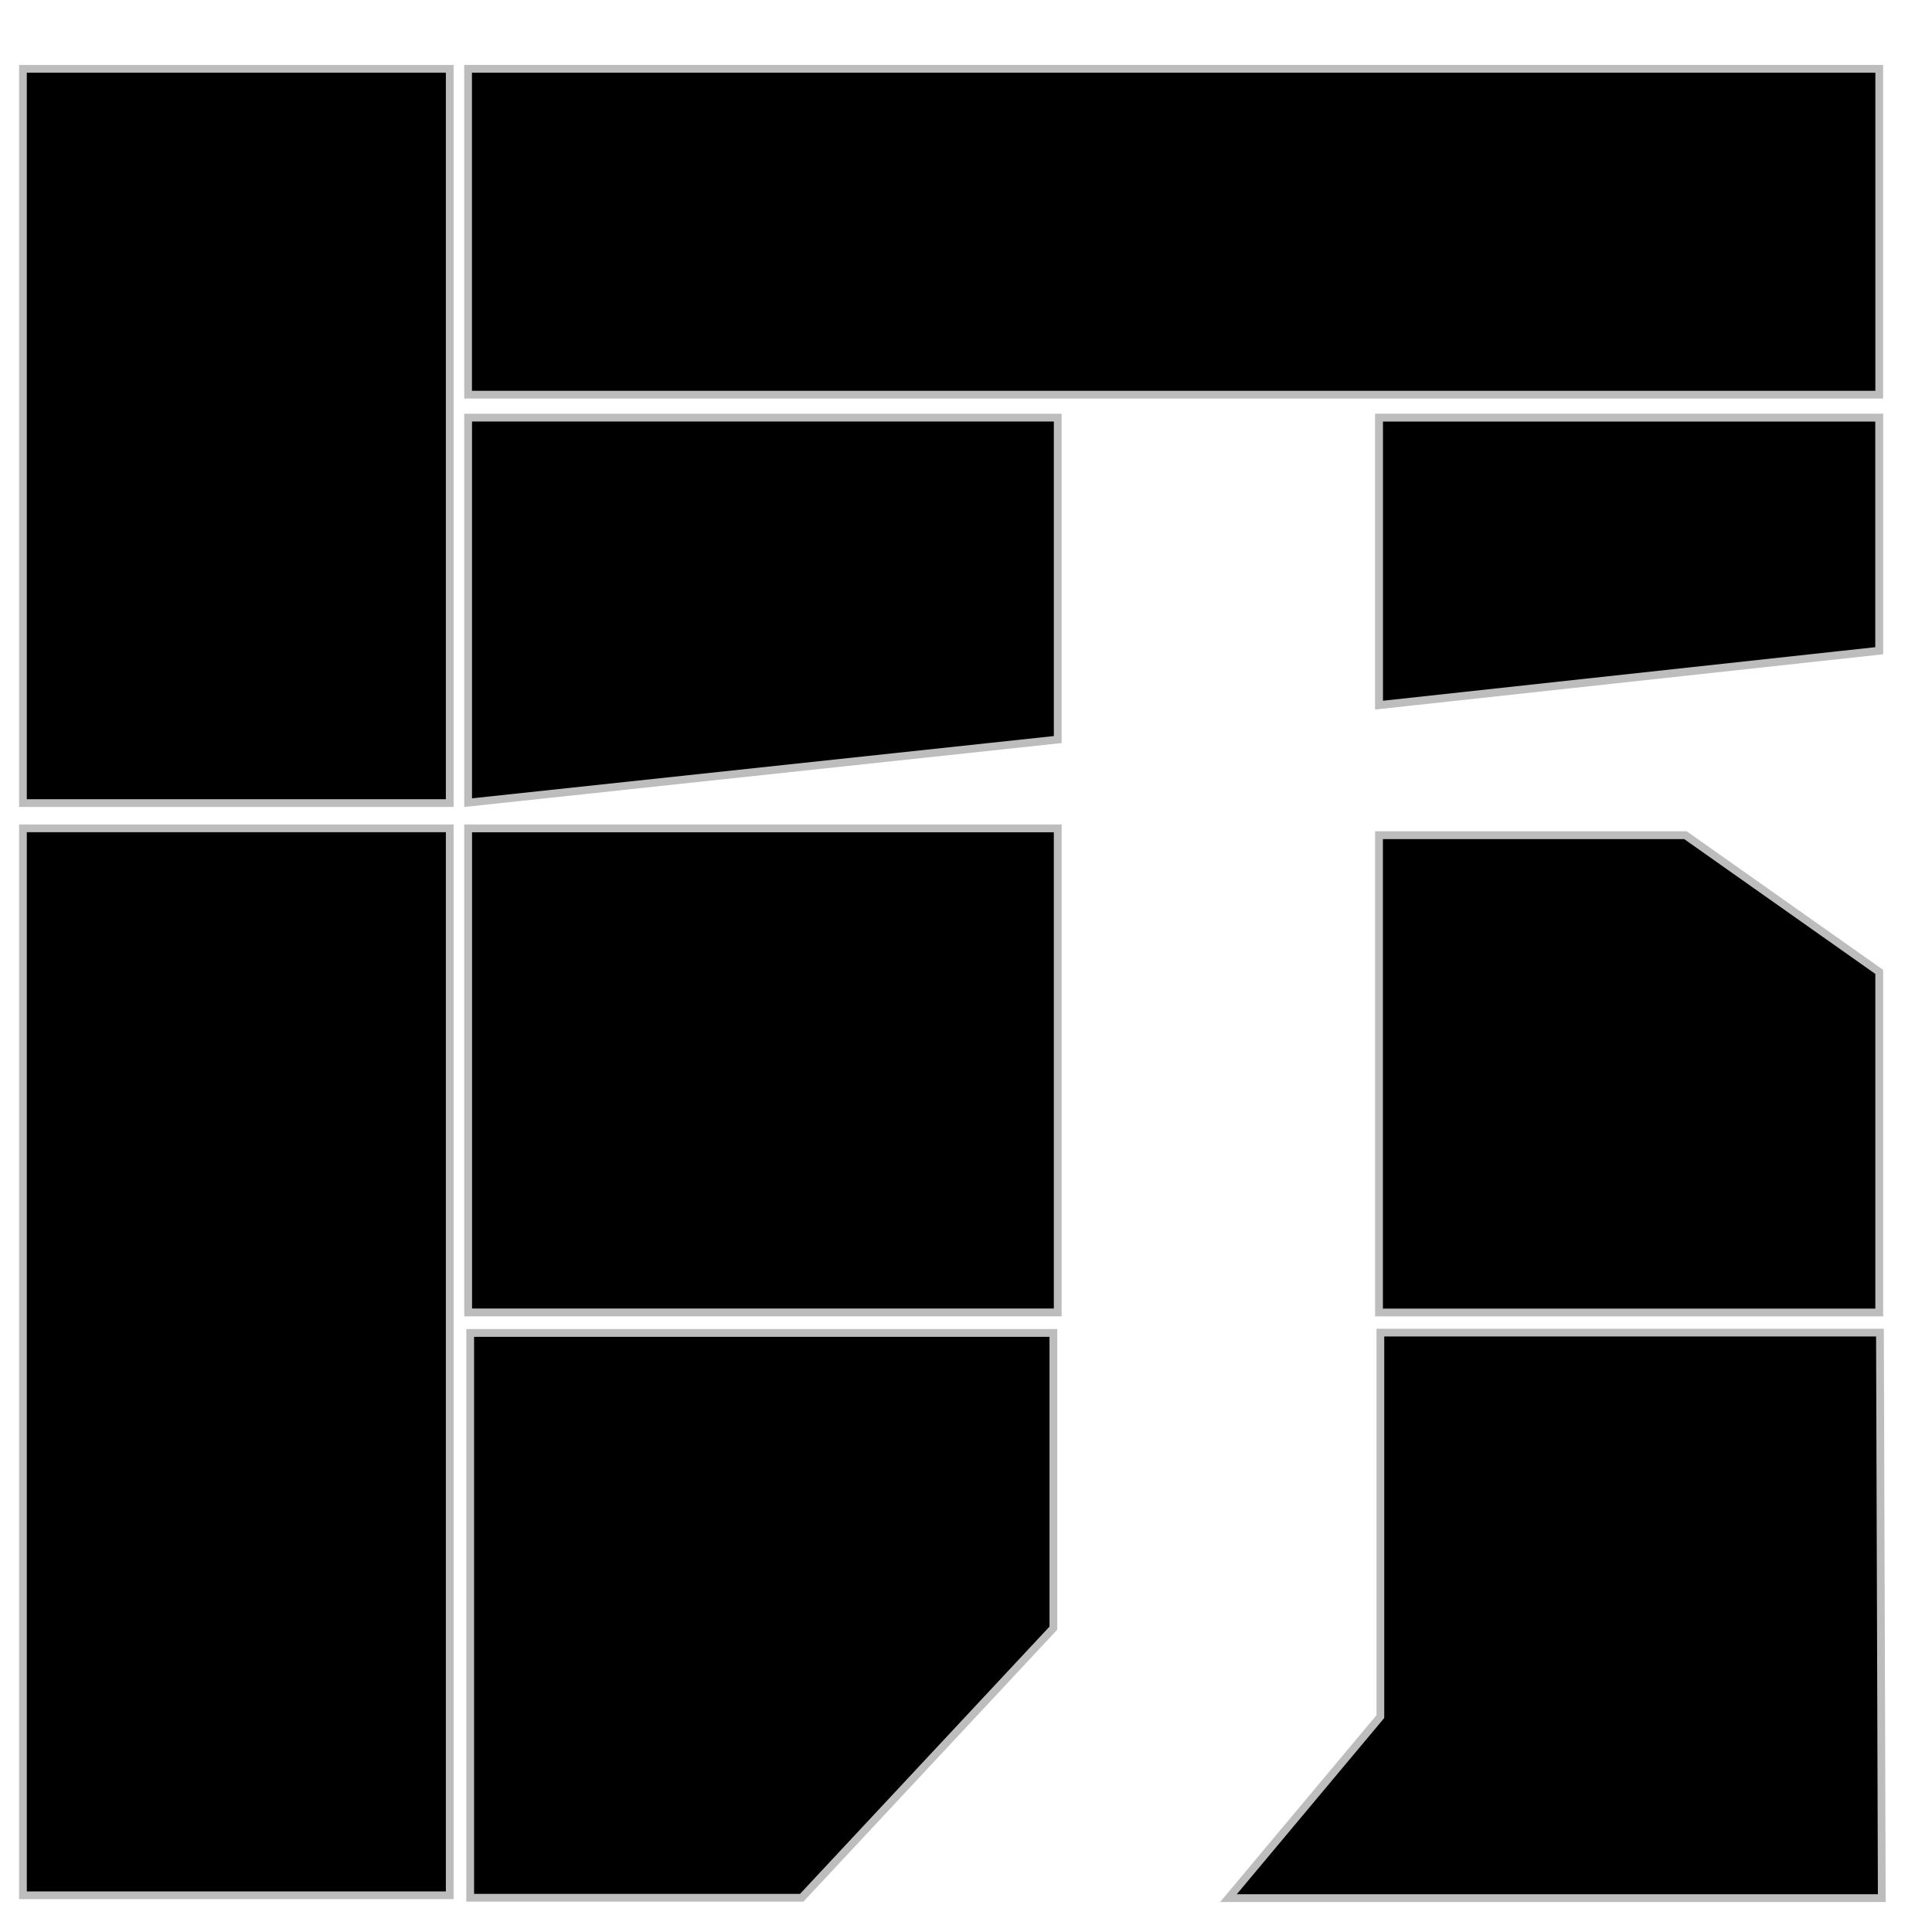
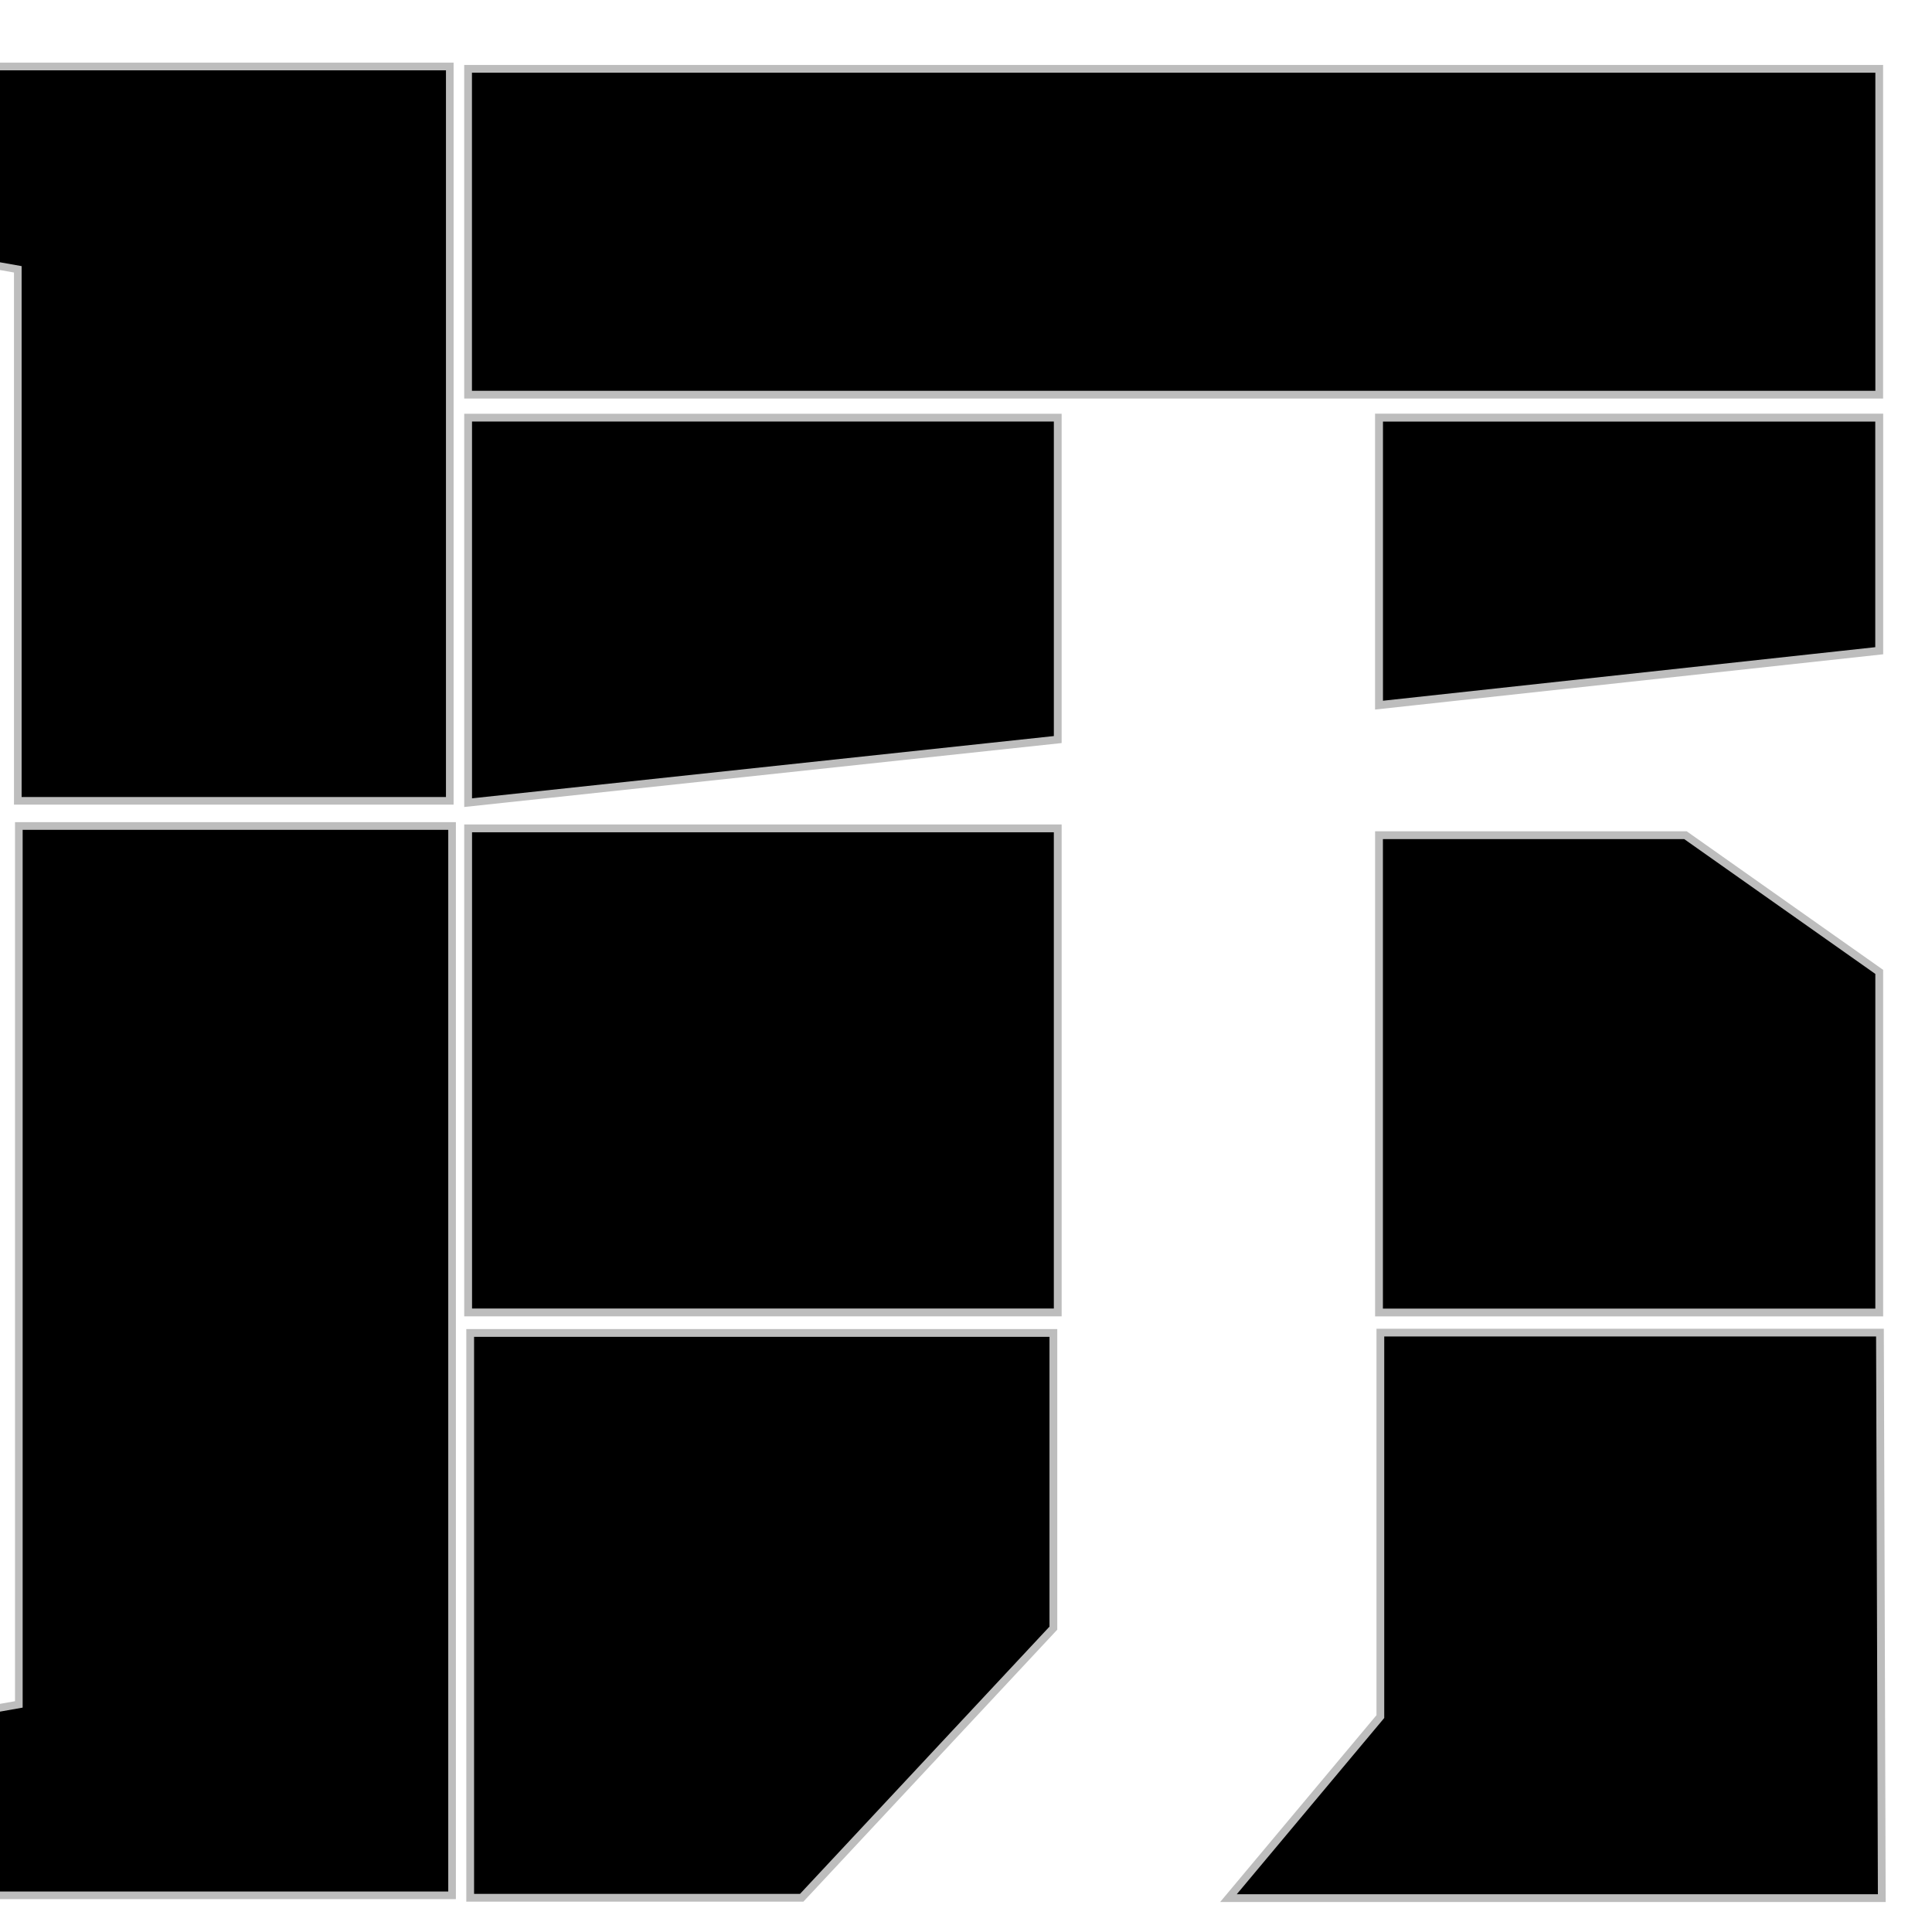
<svg xmlns="http://www.w3.org/2000/svg" width="200pt" height="200pt" viewBox="0 0 250 250" id="svg2" version="1.1">
  <defs id="defs4" />
  <g id="layer1" transform="translate(0,-802.3622)">
-     <rect style="opacity:1;fill:#000000;fill-opacity:1;stroke:#bdbdbd;stroke-width:1;stroke-miterlimit:4;stroke-dasharray:none;stroke-opacity:1" id="rect4376" width="55.226" height="95.012" x="2.969" y="811.27" />
-     <rect style="opacity:1;fill:#000000;fill-opacity:1;stroke:#bdbdbd;stroke-width:1;stroke-miterlimit:4;stroke-dasharray:none;stroke-opacity:1" id="rect4376-9" width="55.226" height="138.064" x="2.969" y="909.547" />
    <rect style="opacity:1;fill:#000000;fill-opacity:1;stroke:#bdbdbd;stroke-width:1.002;stroke-miterlimit:4;stroke-dasharray:none;stroke-opacity:1" id="rect4393" width="182.603" height="42.163" x="60.569" y="811.269" />
    <path style="fill:#000000;fill-rule:evenodd;stroke:#bdbdbd;stroke-width:1.006;stroke-linecap:butt;stroke-linejoin:miter;stroke-miterlimit:4;stroke-dasharray:none;stroke-opacity:1" d="m 60.842,974.844 75.465,0 0,38.199 -32.569,34.891 -42.896,0 z" id="path4411" />
    <path style="fill:#000000;fill-rule:evenodd;stroke:#bdbdbd;stroke-width:1.004;stroke-linecap:butt;stroke-linejoin:miter;stroke-miterlimit:4;stroke-dasharray:none;stroke-opacity:1" d="m 178.618,1024.488 -19.655,23.489 84.539,0 -0.237,-73.176 -64.647,0 z" id="path4413" />
    <rect style="opacity:1;fill:#000000;fill-opacity:1;stroke:#bdbdbd;stroke-width:1.012;stroke-miterlimit:4;stroke-dasharray:none;stroke-opacity:1" id="rect4421" width="76.295" height="62.637" x="60.576" y="909.553" />
    <path style="fill:#000000;fill-rule:evenodd;stroke:#bdbdbd;stroke-width:1.012;stroke-linecap:butt;stroke-linejoin:miter;stroke-miterlimit:4;stroke-dasharray:none;stroke-opacity:1" d="m 178.442,910.436 0,61.762 64.731,0 0,-44.073 -25.076,-17.689 z" id="path4425" />
    <path style="fill:#000000;fill-rule:evenodd;stroke:#bdbdbd;stroke-width:1.009px;stroke-linecap:butt;stroke-linejoin:miter;stroke-opacity:1" d="m 60.575,856.405 0,49.821 76.297,-8.165 0,-41.656 z" id="path4433" />
    <path style="fill:#000000;fill-rule:evenodd;stroke:#bdbdbd;stroke-width:1.024;stroke-linecap:butt;stroke-linejoin:miter;stroke-miterlimit:4;stroke-dasharray:none;stroke-opacity:1" d="m 178.444,856.4 0,37.207 64.727,-7.04 0,-30.167 z" id="path4435" />
+     <path style="fill:#000000;fill-rule:evenodd;stroke:#bdbdbd;stroke-width:0.989px;stroke-linecap:butt;stroke-linejoin:miter;stroke-opacity:1" d="m 2.437,909.245 0,113.667 -45.494,8.029 0,16.676 101.555,0 0,-138.372 z" id="path3358" />
+     <path style="fill:#000000;fill-rule:evenodd;stroke:#bdbdbd;stroke-width:0.988;stroke-linecap:butt;stroke-linejoin:miter;stroke-miterlimit:4;stroke-dasharray:none;stroke-opacity:1" d="m 58.201,905.99 0,-95.024 -101.259,0 0,18.206 45.362,8.04 0,68.777 z" id="path4160" />
+     <text xml:space="preserve" style="font-style:normal;font-variant:normal;font-weight:bold;font-stretch:normal;font-size:40px;line-height:125%;font-family:'DejaVu Sans Mono';-inkscape-font-specification:'DejaVu Sans Mono, Bold';text-align:start;letter-spacing:0px;word-spacing:0px;writing-mode:lr-tb;text-anchor:start;fill:#000000;fill-opacity:1;stroke:none;stroke-width:1px;stroke-linecap:butt;stroke-linejoin:miter;stroke-opacity:1" x="273.753" y="911.626" id="text4162">
+       <tspan id="tspan4164" x="273.753" y="911.626">Bridje</tspan>
+       <tspan x="273.753" y="961.626" id="tspan4166">Framework</tspan>
+     </text>
  </g>
</svg>
